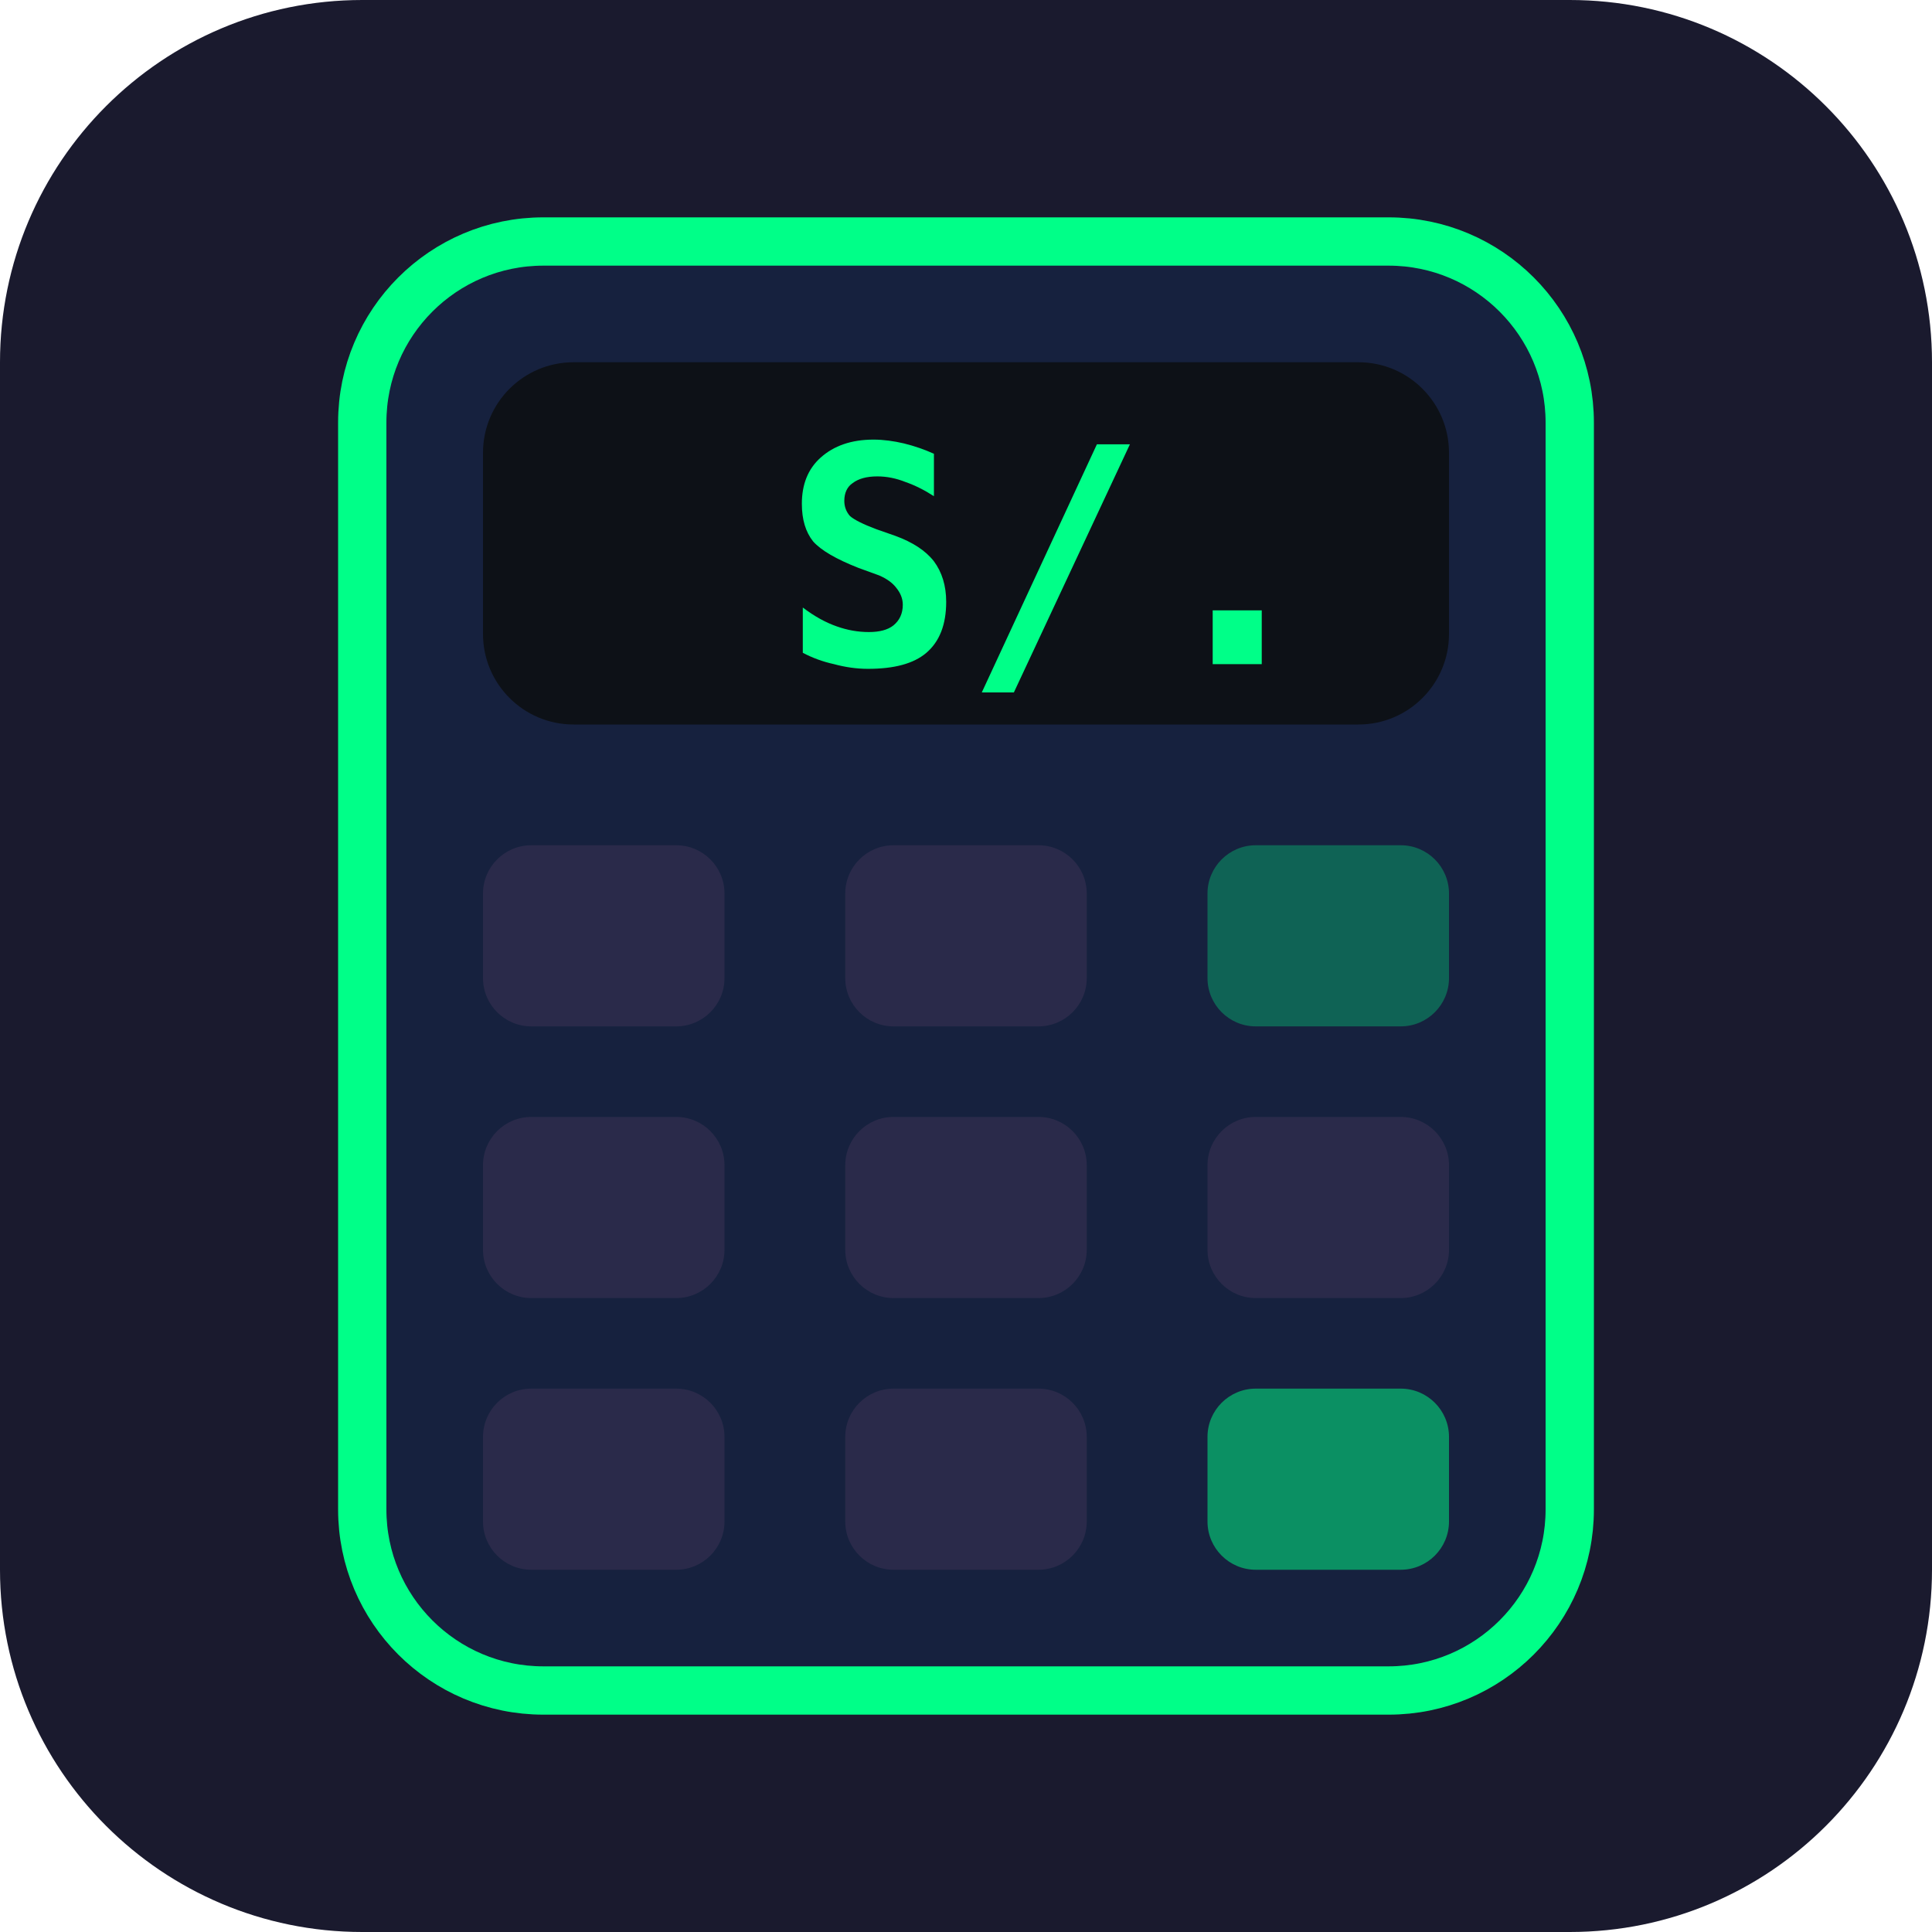
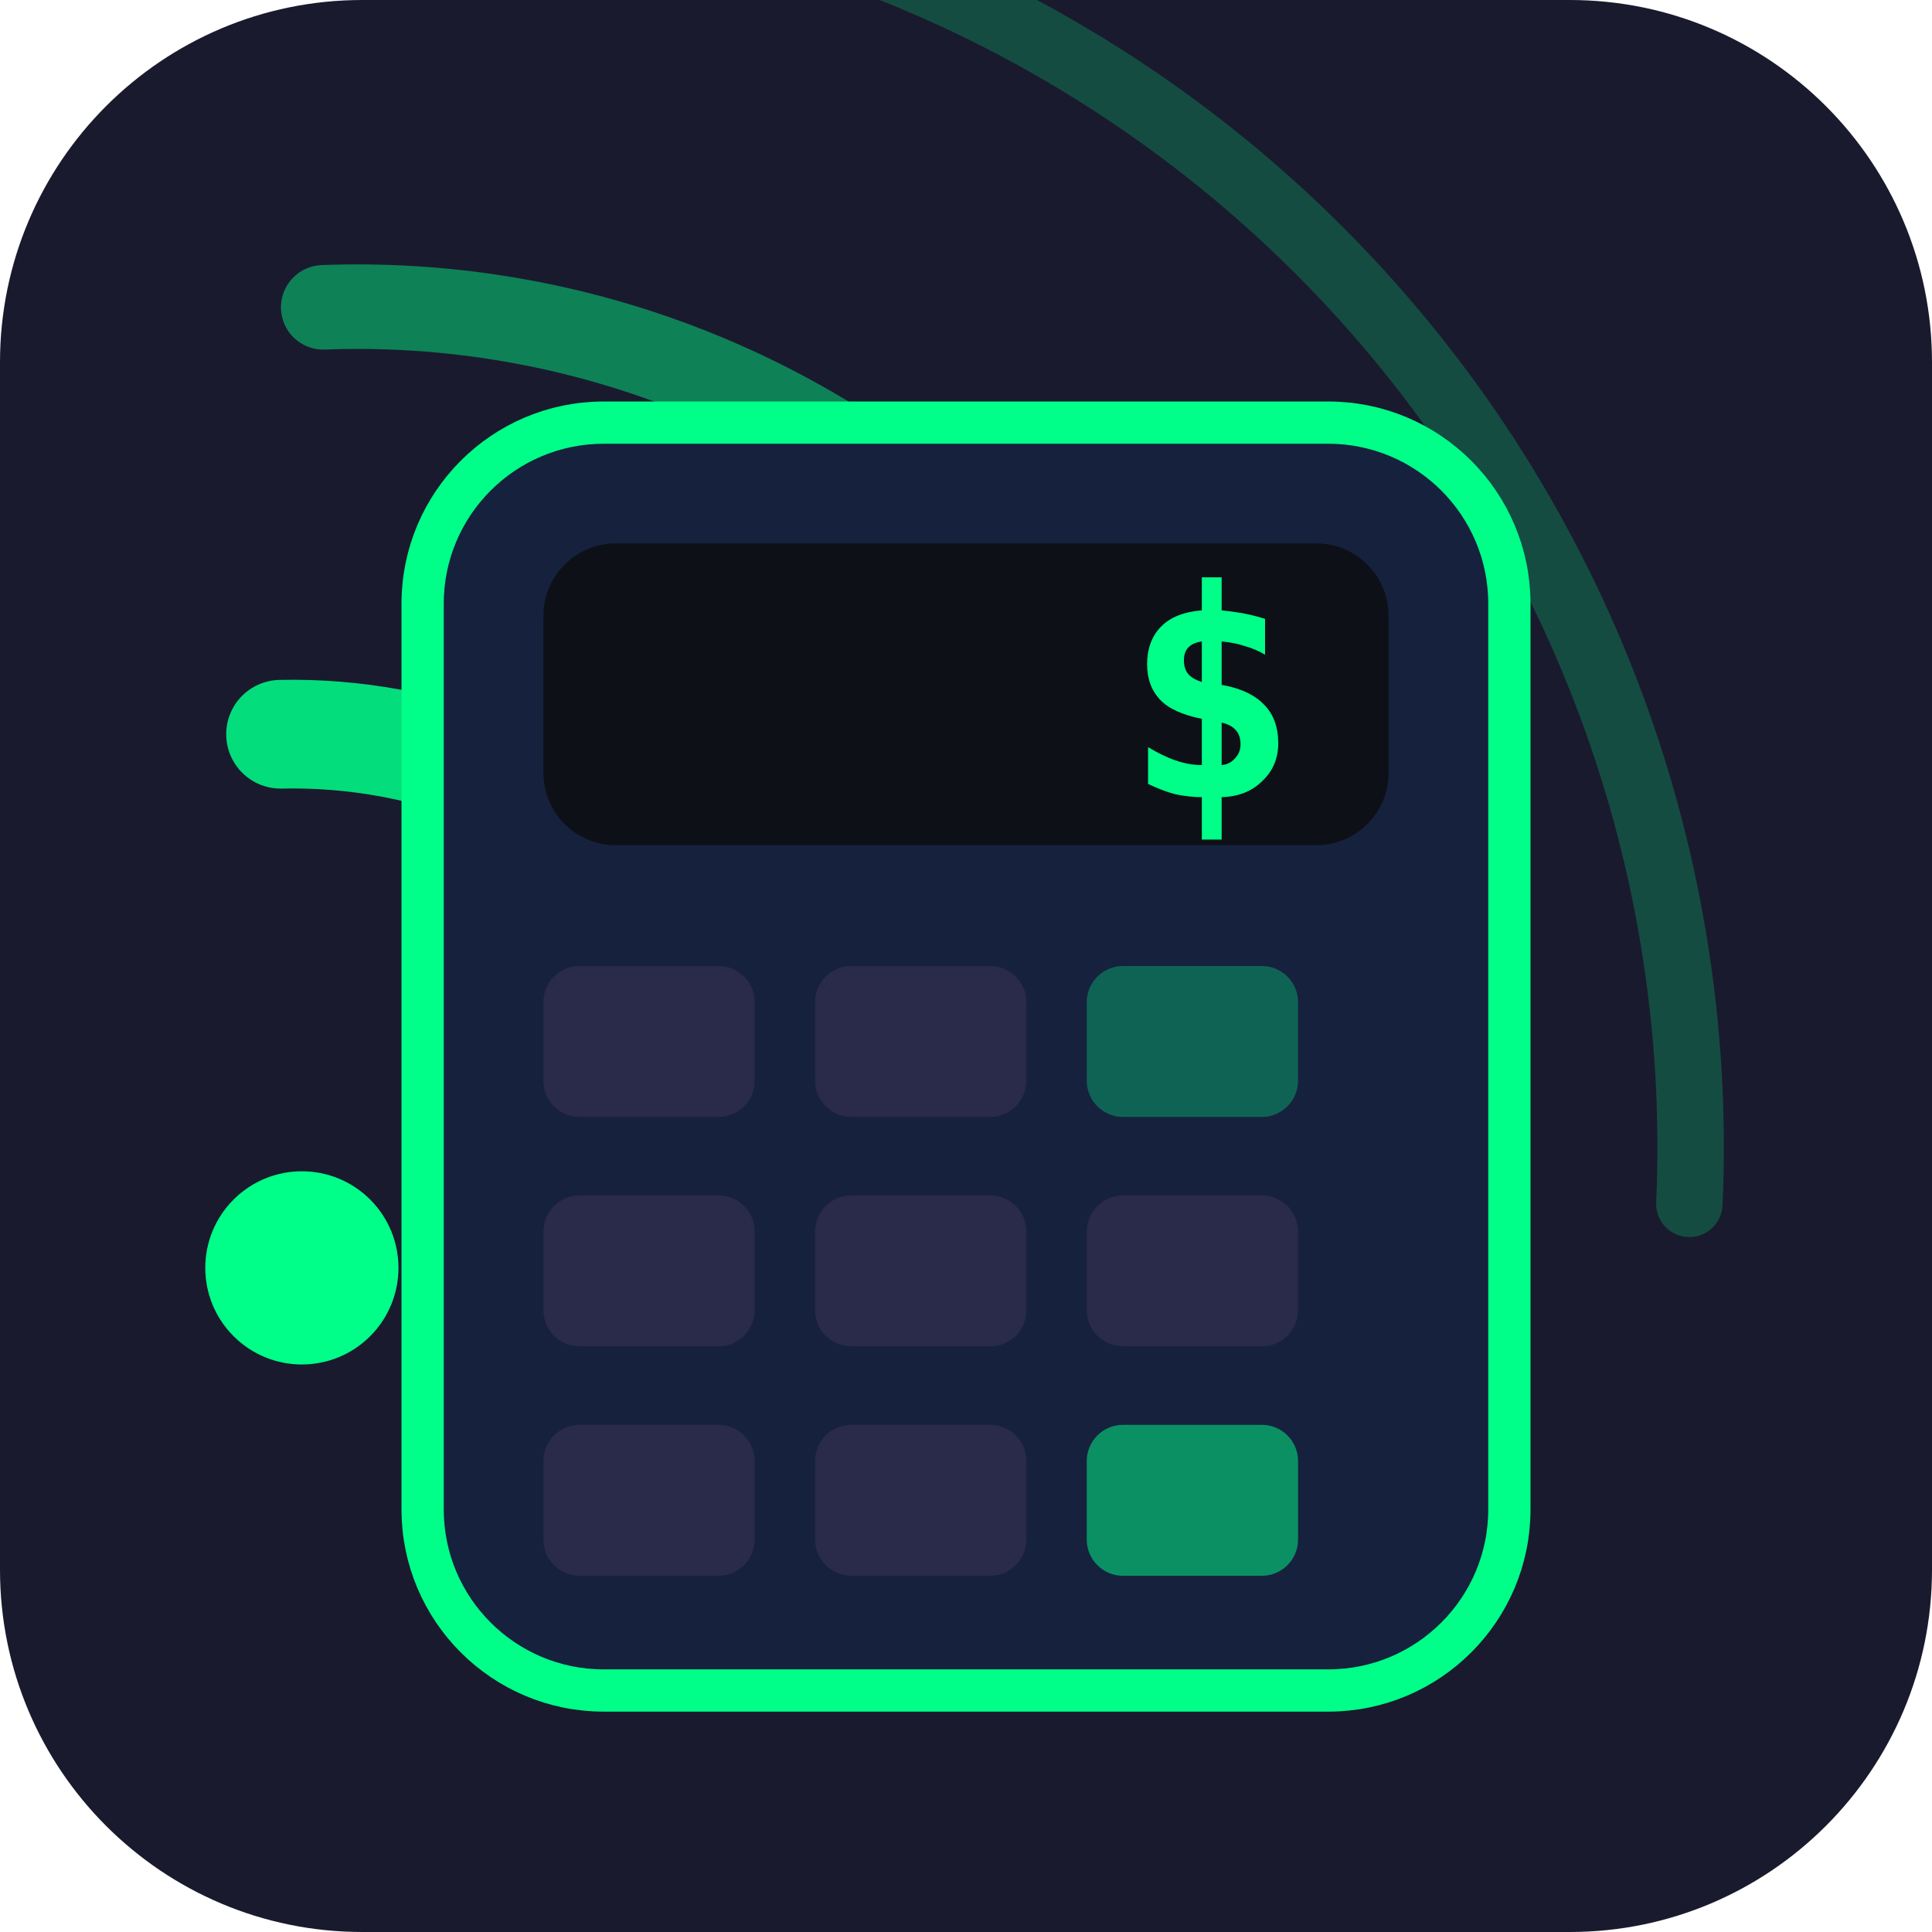
<svg xmlns="http://www.w3.org/2000/svg" viewBox="0 0 32 32" width="32" height="32">
  <rect width="32" height="32" rx="6" fill="#1a1a2e" />
-   <rect x="6" y="4" width="20" height="24" rx="3" fill="#16213e" stroke="#00ff88" stroke-width="0.8" />
-   <rect x="8" y="6" width="16" height="6" rx="1.5" fill="#0d1117" />
-   <text x="22" y="11" font-family="monospace" font-size="5" fill="#00ff88" text-anchor="end" font-weight="bold">S/.</text>
-   <rect x="8" y="14" width="4" height="3" rx="0.8" fill="#2a2a4a" />
-   <rect x="14" y="14" width="4" height="3" rx="0.8" fill="#2a2a4a" />
-   <rect x="20" y="14" width="4" height="3" rx="0.8" fill="#00ff88" opacity="0.3" />
-   <rect x="8" y="18.5" width="4" height="3" rx="0.8" fill="#2a2a4a" />
-   <rect x="14" y="18.5" width="4" height="3" rx="0.8" fill="#2a2a4a" />
-   <rect x="20" y="18.5" width="4" height="3" rx="0.8" fill="#2a2a4a" />
-   <rect x="8" y="23" width="4" height="3" rx="0.8" fill="#2a2a4a" />
-   <rect x="14" y="23" width="4" height="3" rx="0.8" fill="#2a2a4a" />
-   <rect x="20" y="23" width="4" height="3" rx="0.8" fill="#00ff88" opacity="0.5" />
+   <g transform="rotate(-45 5 21)">
+     <circle cx="5" cy="21" r="1.6" fill="#00ff88" />
+     <path d="M11 14.5 A9 9 0 0 1 11 27.5" fill="none" stroke="#00ff88" stroke-width="1.8" stroke-linecap="round" opacity="0.85" />
+     <path d="M16.5 10 A15 15 0 0 1 16.5 32" fill="none" stroke="#00ff88" stroke-width="1.4" stroke-linecap="round" opacity="0.45" />
+     <path d="M22 5.5 A21 21 0 0 1 22 36.5" fill="none" stroke="#00ff88" stroke-width="1.1" stroke-linecap="round" opacity="0.22" />
+   </g>
+   <rect x="7" y="7" width="18" height="21" rx="3" fill="#16213e" stroke="#00ff88" stroke-width="0.7" />
+   <rect x="9" y="9" width="14" height="5" rx="1.2" fill="#0d1117" />
+   <text x="21.5" y="13.2" font-family="monospace" font-size="4.8" fill="#00ff88" text-anchor="end" font-weight="bold">$</text>
+   <rect x="9" y="16" width="3.5" height="2.5" rx="0.6" fill="#2a2a4a" />
+   <rect x="13.5" y="16" width="3.5" height="2.5" rx="0.6" fill="#2a2a4a" />
+   <rect x="18" y="16" width="3.5" height="2.5" rx="0.6" fill="#00ff88" opacity="0.3" />
+   <rect x="9" y="19.8" width="3.5" height="2.5" rx="0.6" fill="#2a2a4a" />
+   <rect x="13.5" y="19.8" width="3.5" height="2.5" rx="0.6" fill="#2a2a4a" />
+   <rect x="18" y="19.8" width="3.5" height="2.5" rx="0.6" fill="#2a2a4a" />
+   <rect x="9" y="23.6" width="3.5" height="2.5" rx="0.6" fill="#2a2a4a" />
+   <rect x="13.5" y="23.6" width="3.5" height="2.5" rx="0.6" fill="#2a2a4a" />
+   <rect x="18" y="23.6" width="3.5" height="2.5" rx="0.6" fill="#00ff88" opacity="0.5" />
</svg>
